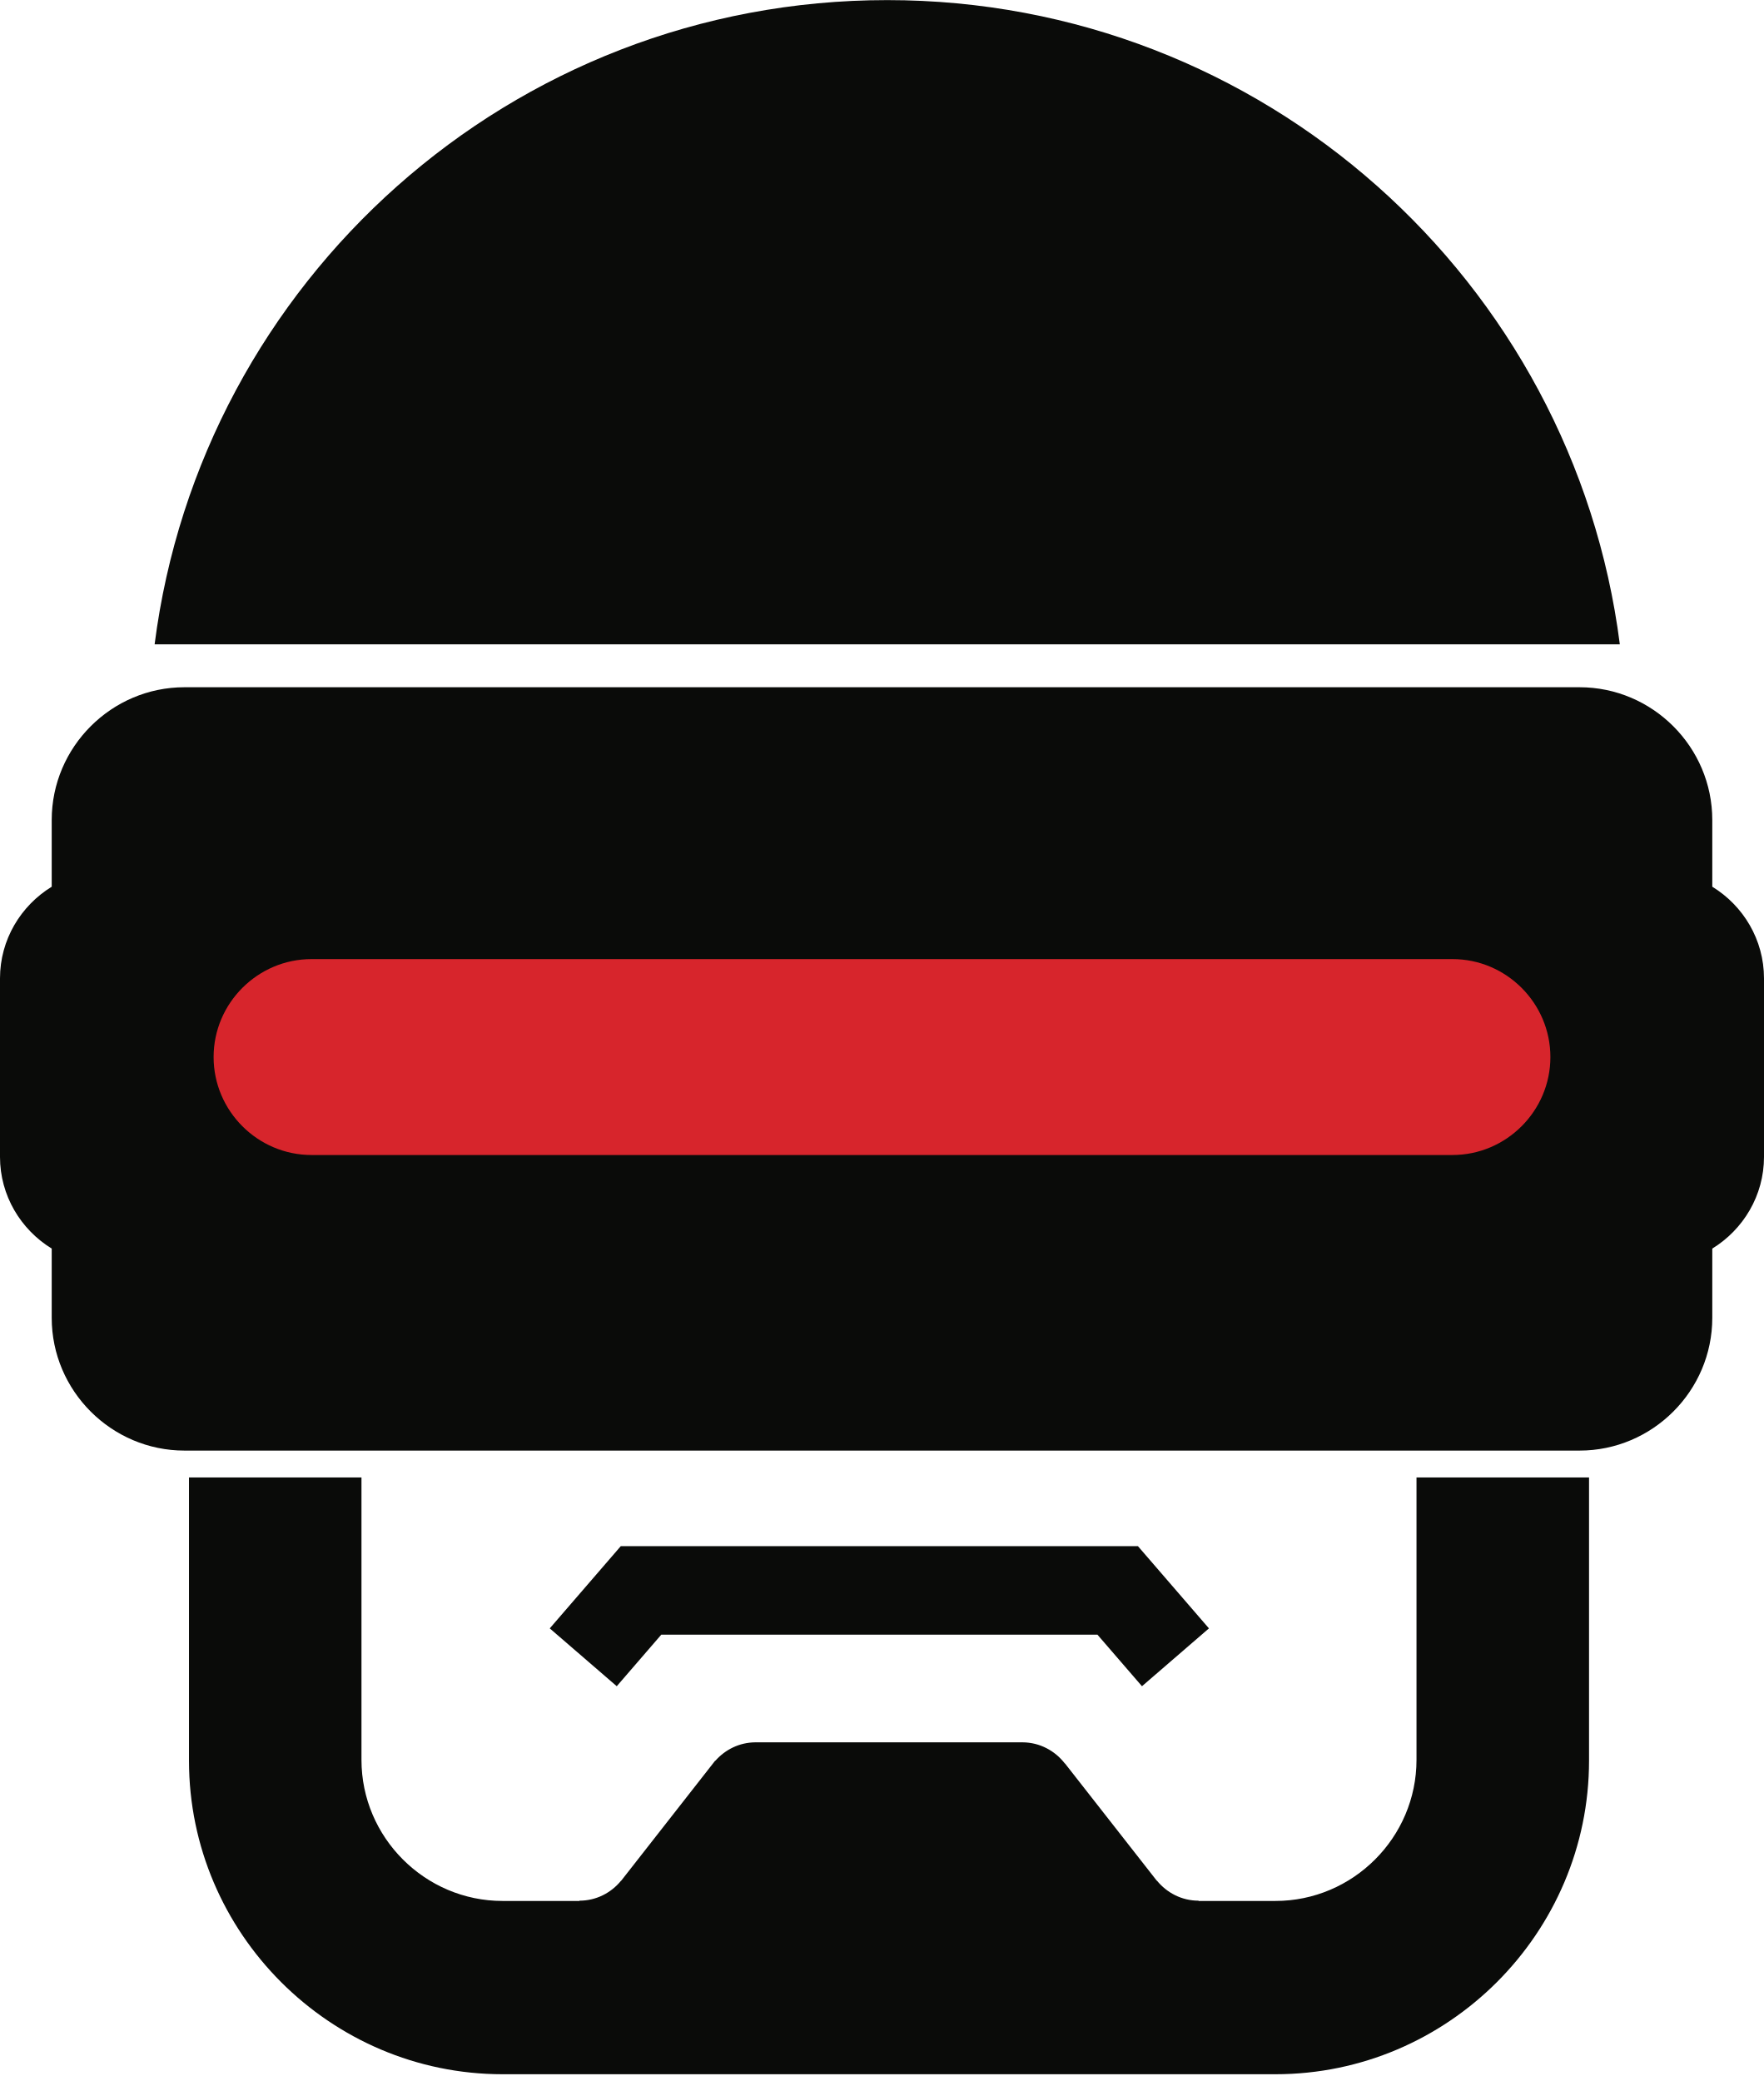
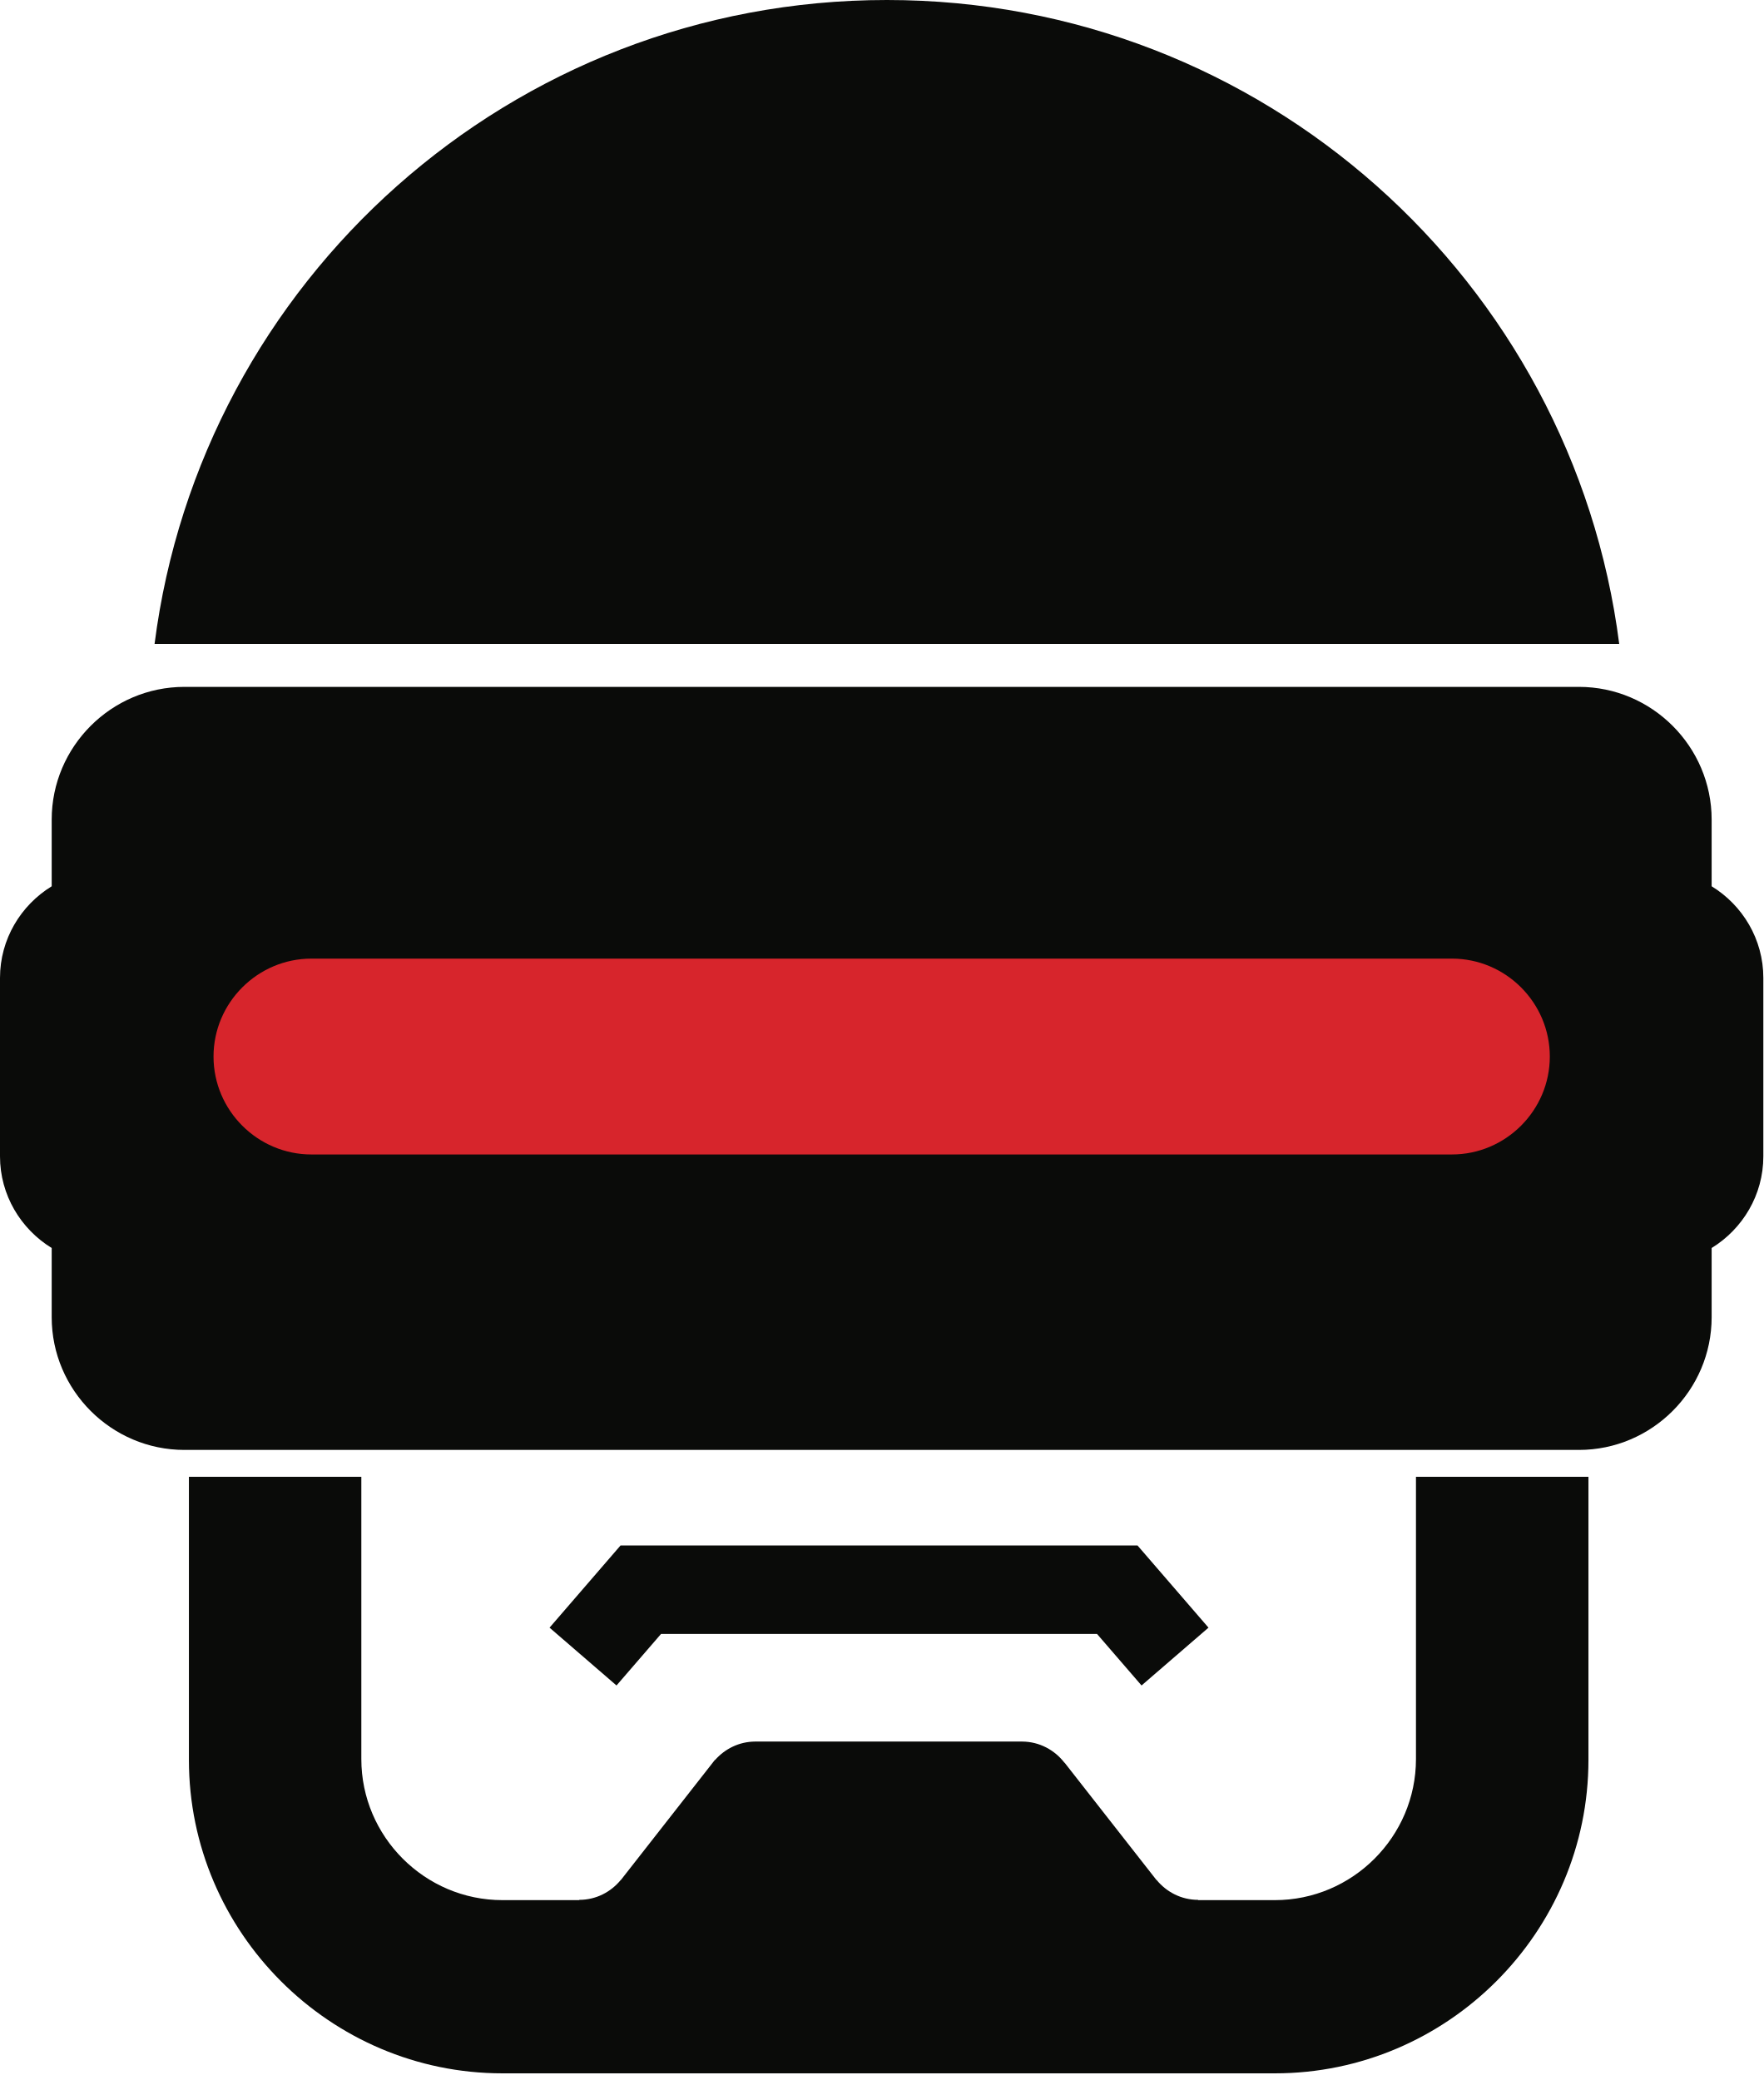
- <svg xmlns="http://www.w3.org/2000/svg" width="2119" height="2500" viewBox="0 0 256 302" preserveAspectRatio="xMidYMid">
+ <svg xmlns="http://www.w3.org/2000/svg" viewBox="0 0 256 302" preserveAspectRatio="xMidYMid">
  <path d="M248.495 128.68v-9.683c0-10.596-8.669-19.268-19.267-19.268H26.772c-10.596 0-19.267 8.672-19.267 19.268v9.684C3.019 131.433 0 136.367 0 141.987v25.905c0 5.62 3.02 10.556 7.505 13.309v10.05c0 10.596 8.671 19.267 19.267 19.267h202.456c10.598 0 19.267-8.671 19.267-19.267V181.2c4.488-2.753 7.505-7.69 7.505-13.31v-25.904c0-5.62-3.017-10.556-7.505-13.306zM128.758 0C74.194 0 29.18 40.77 22.439 93.501h212.638C228.335 40.77 183.322 0 128.757 0zM95.969 237.236h63.296l6.463 7.482 9.72-8.395-10.304-11.932H90.088l-10.305 11.932 9.722 8.395 6.464-7.482zm109.6-22.818v40.984c0 11.264-9.217 20.482-20.481 20.482H173.94v-.04c-2.44 0-4.595-1.142-6.03-2.895h-.028l-13.33-17.026-.014.012c-1.424-1.845-3.628-3.057-6.133-3.074-.018 0-.033-.005-.05-.005-.015 0-.03.005-.048.005h-38.59c-.017 0-.032-.005-.047-.005-.018 0-.033.005-.05.005-2.321.015-4.378 1.06-5.804 2.675l-.028-.012-13.64 17.425h-.02c-1.436 1.753-3.59 2.895-6.031 2.895v.04H72.939c-11.264 0-20.481-9.218-20.481-20.482v-40.984H27.426v41.1c0 25.033 20.481 45.515 45.513 45.515h112.156c25.035 0 45.514-20.482 45.514-45.514v-41.101h-25.04z" fill="#0A0B09" />
  <path d="M210.785 167.62H45.217c-7.82 0-14.217-6.398-14.217-14.218s6.398-14.218 14.217-14.218h165.568c7.817 0 14.215 6.398 14.215 14.218s-6.398 14.217-14.215 14.217" fill="#D7252C" />
</svg>
